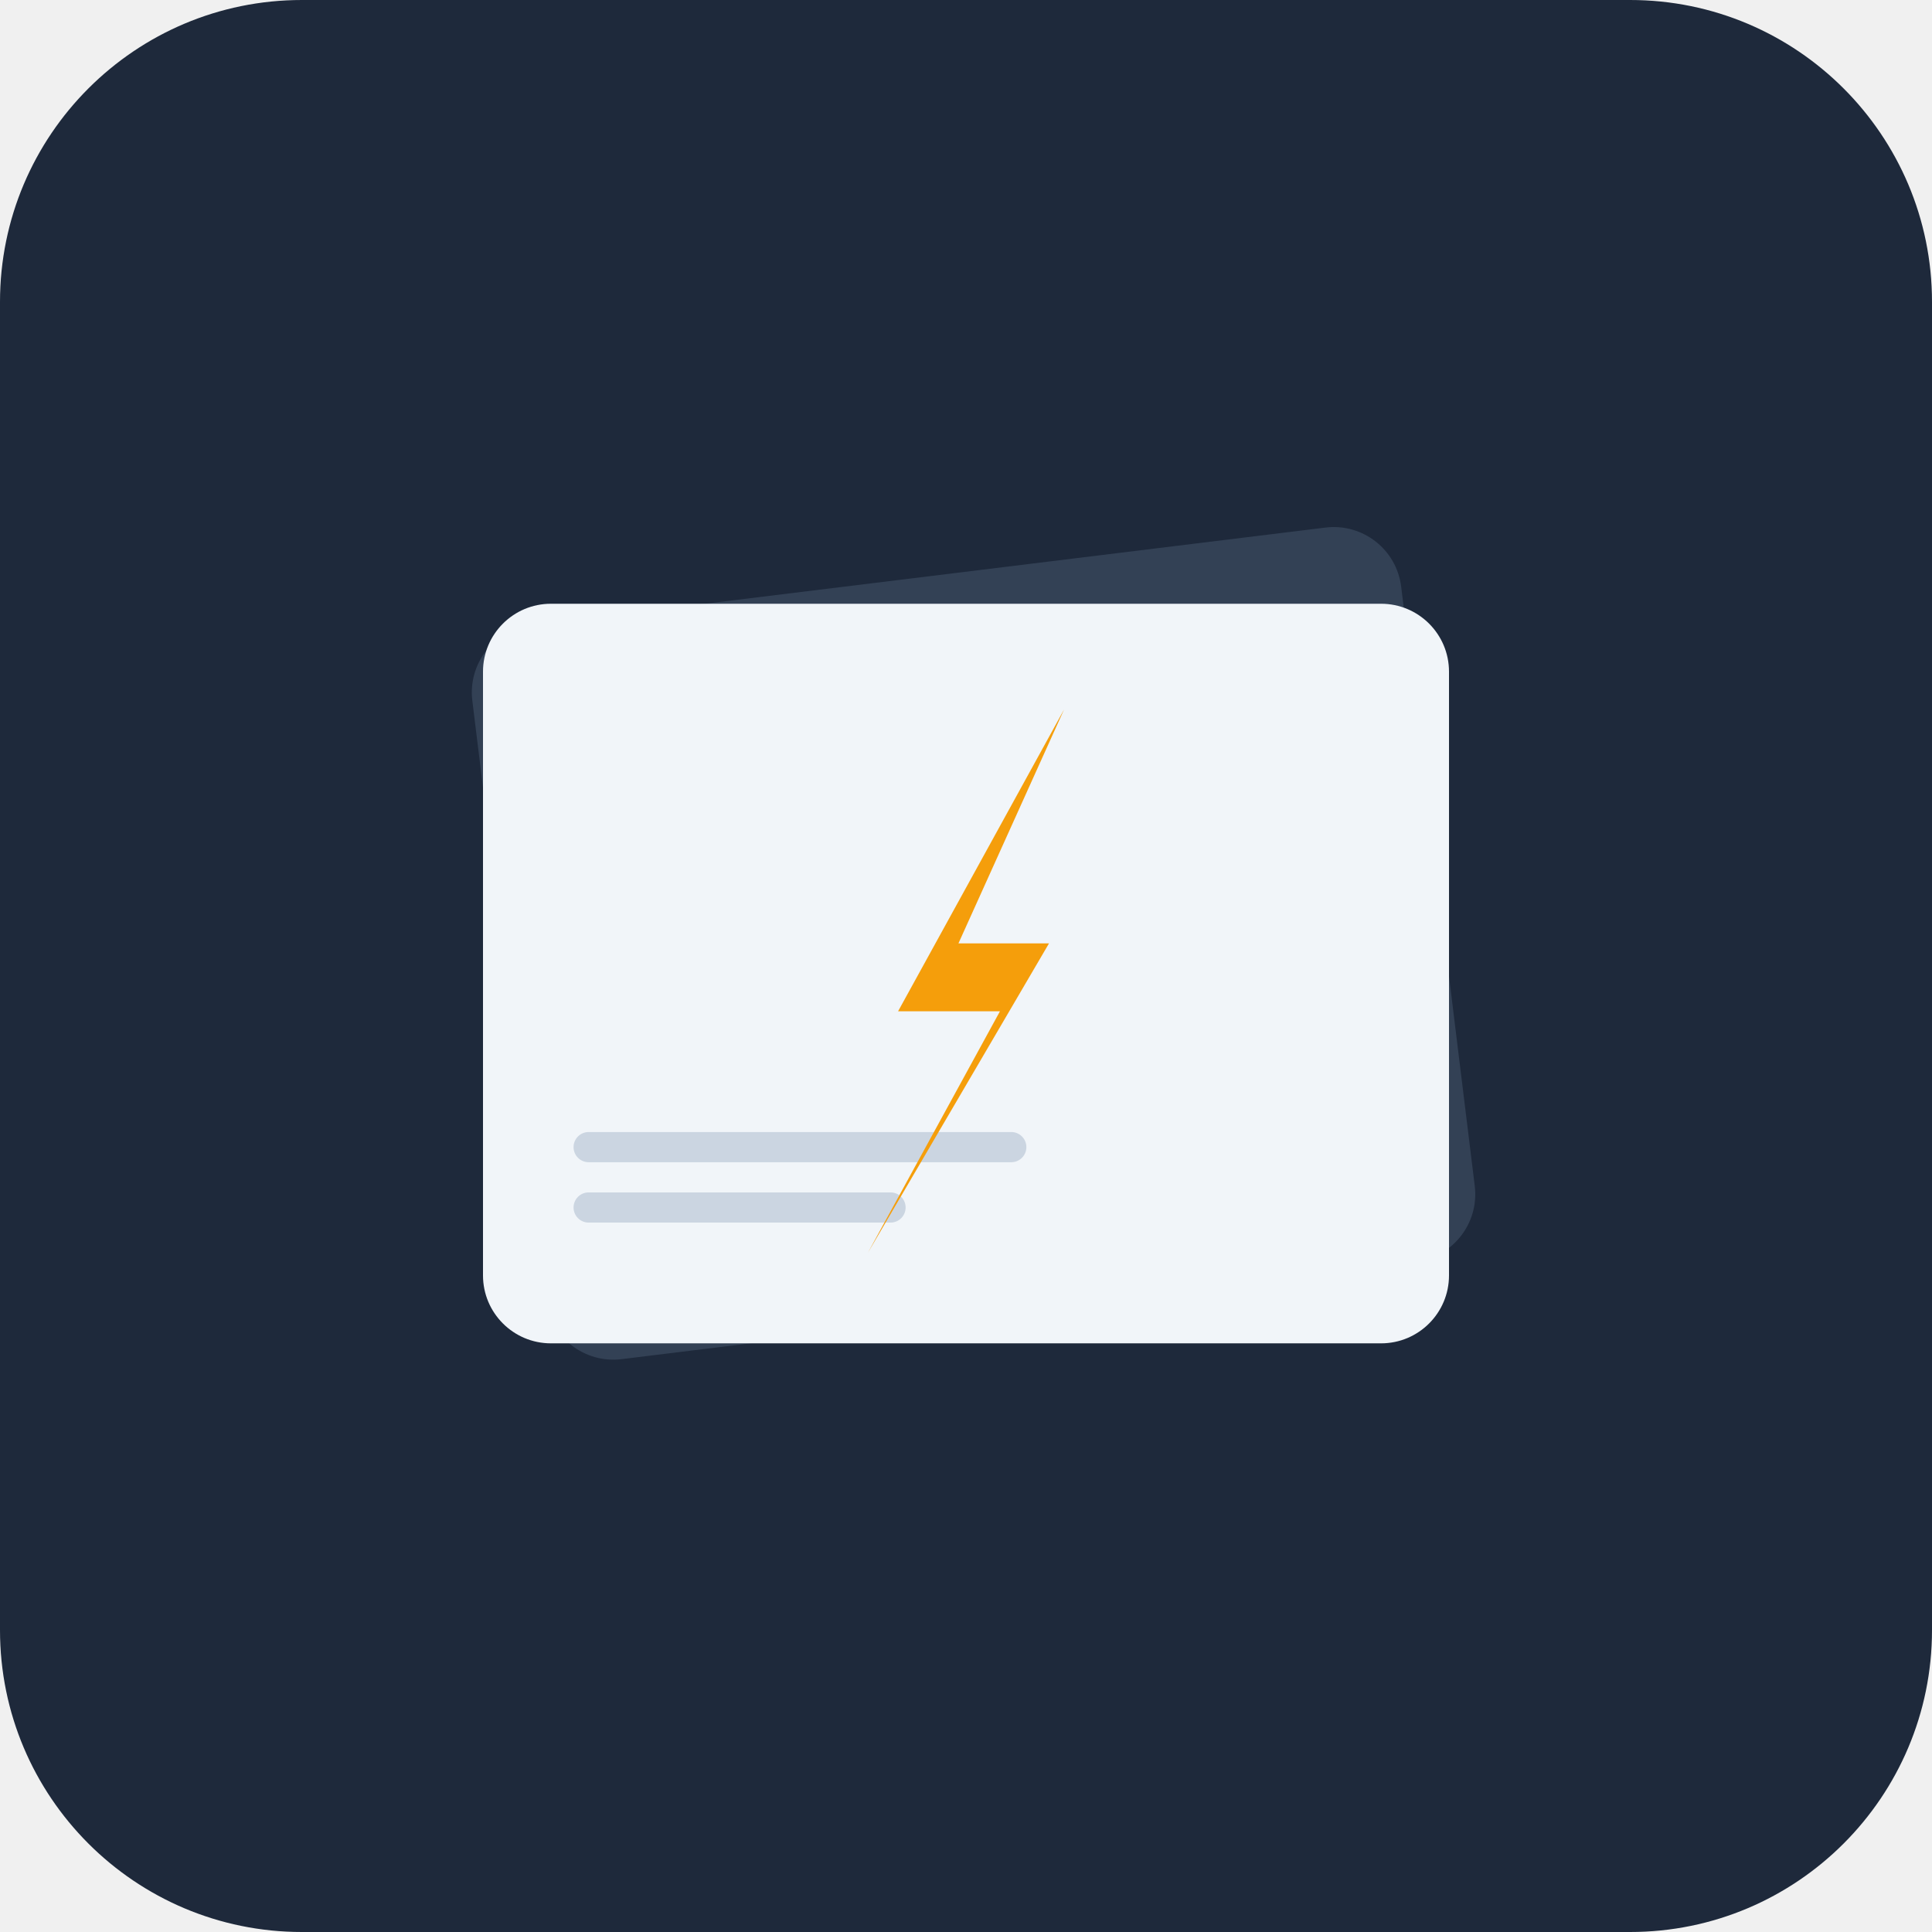
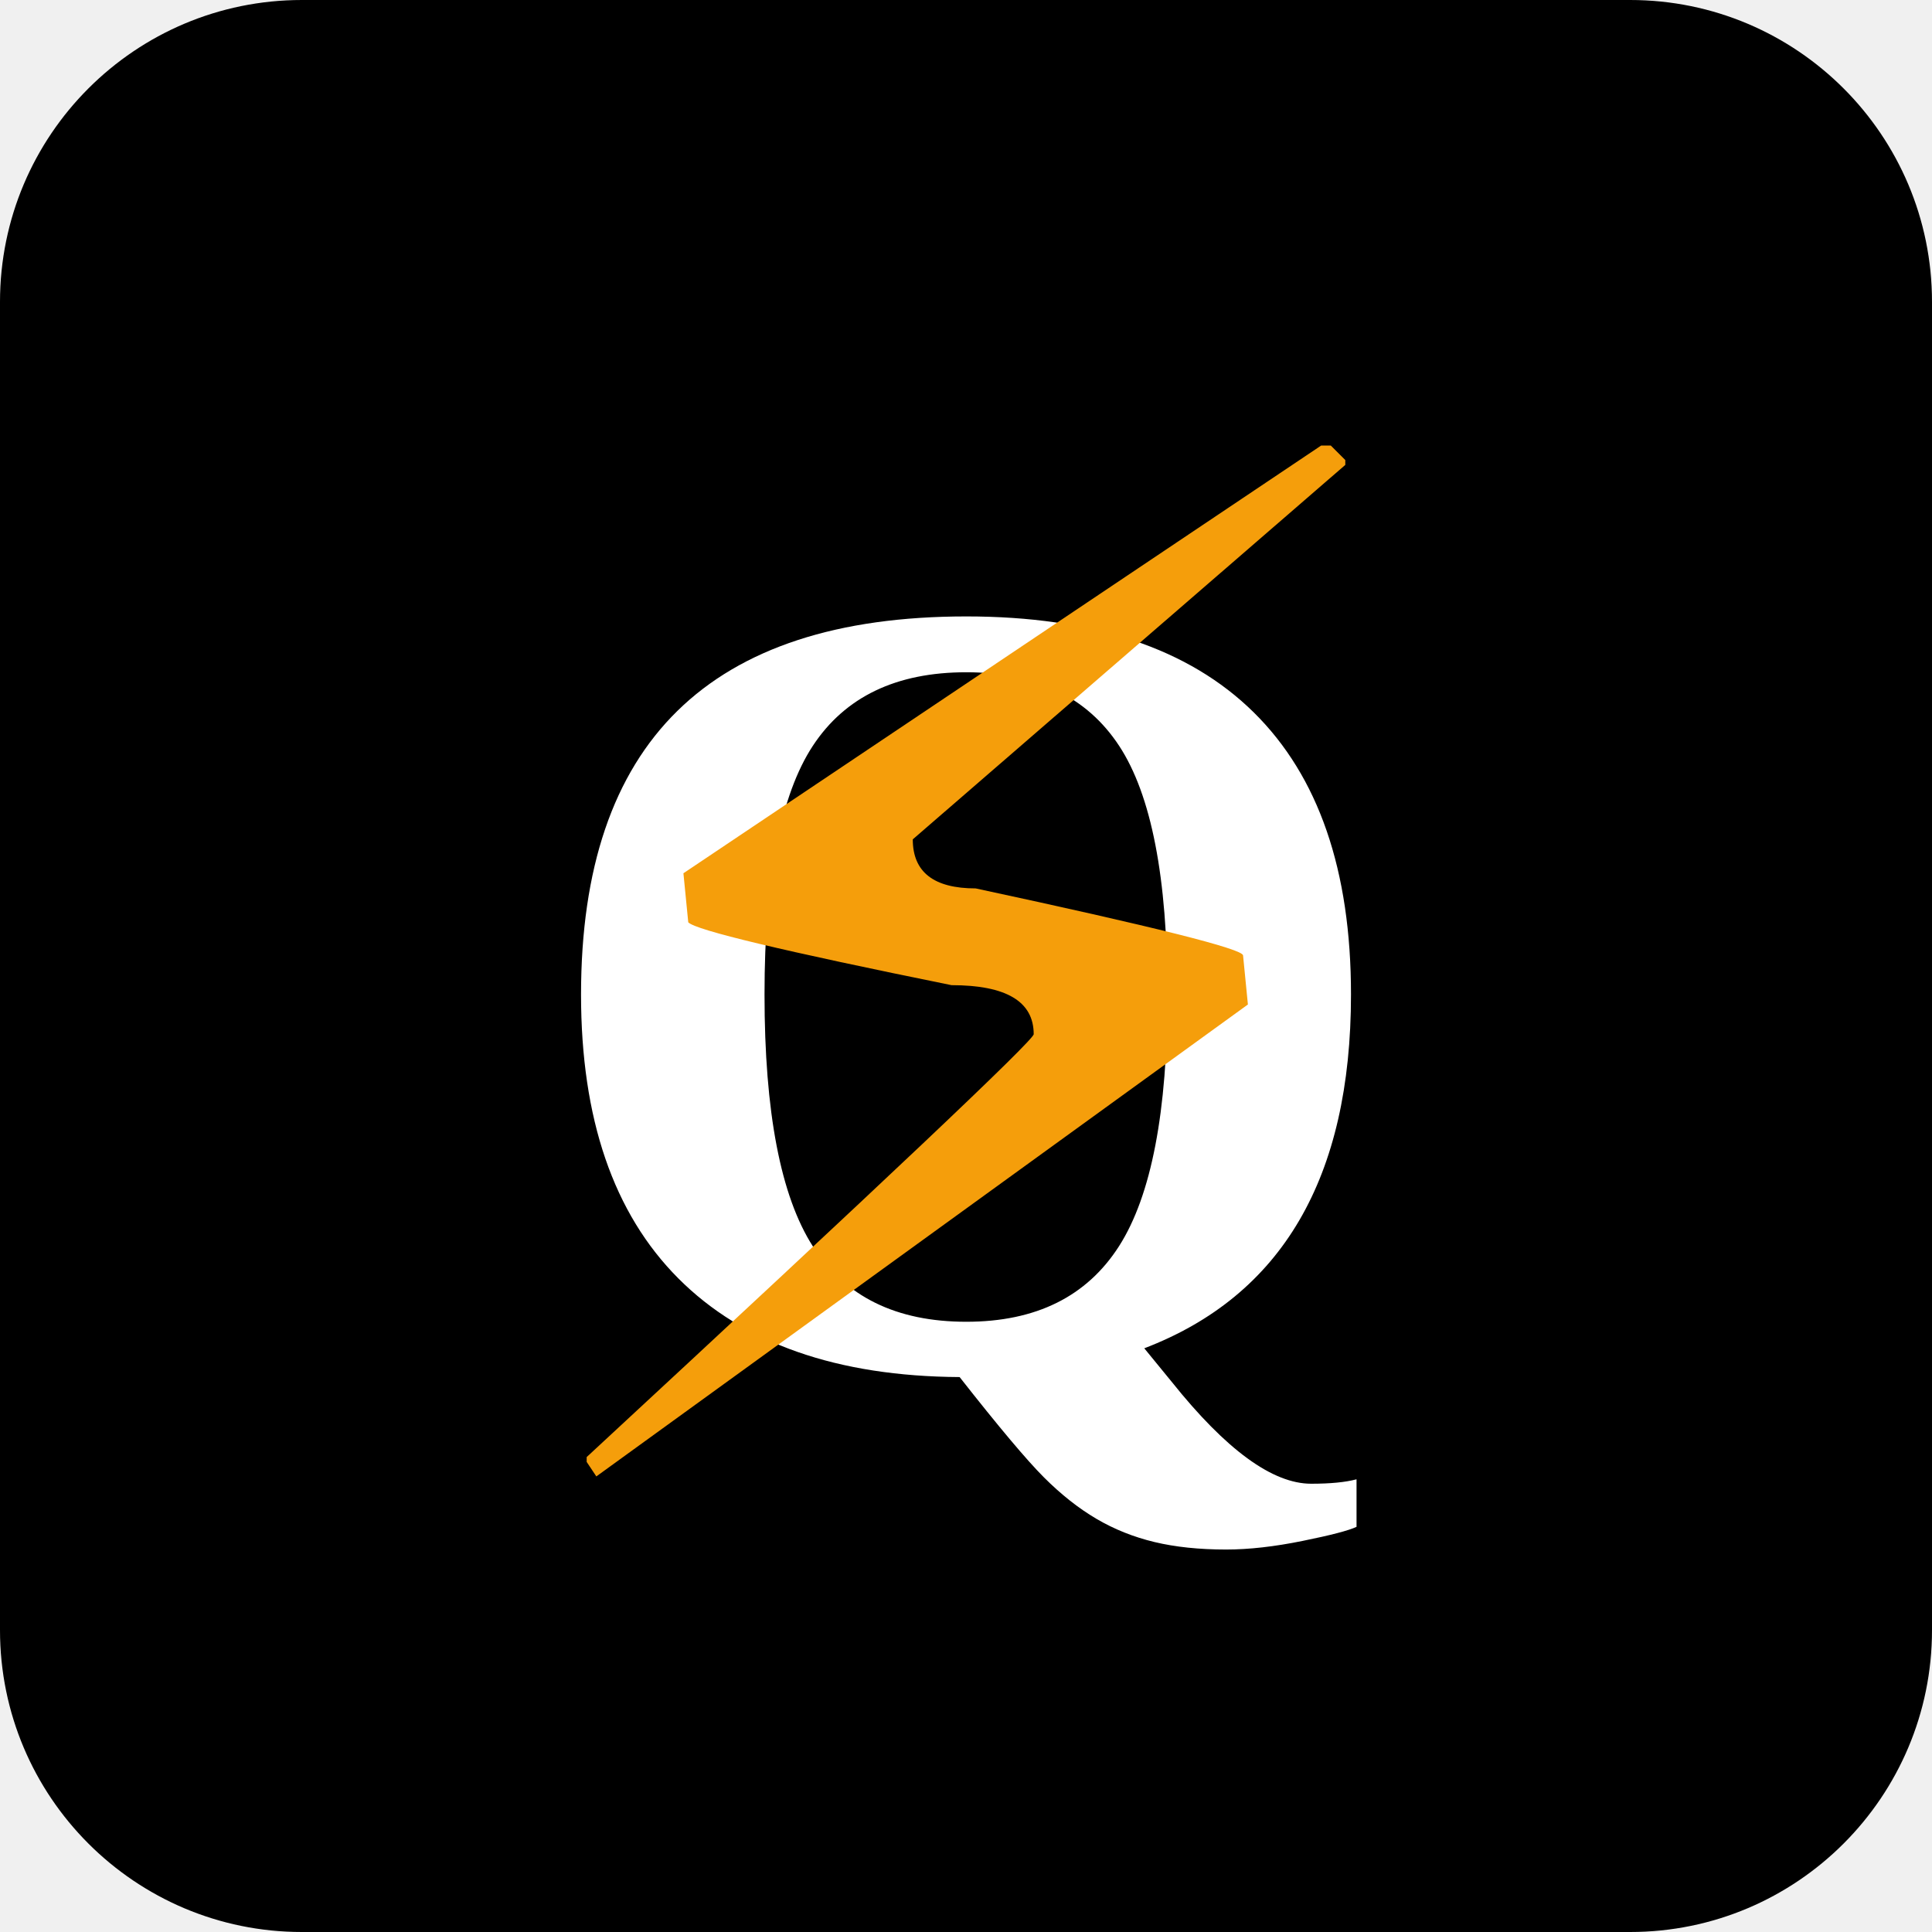
<svg xmlns="http://www.w3.org/2000/svg" viewBox="0 0 512 512" width="512" height="512">
-   <rect width="512" height="512" rx="80" fill="#1e293b" />
-   <rect x="134" y="152" width="248" height="196" rx="18" fill="#334155" transform="rotate(-7, 258, 250)" />
-   <rect x="128" y="160" width="256" height="196" rx="18" fill="#f1f5f9" />
-   <rect x="152" y="300" width="120" height="8" rx="4" fill="#cbd5e1" />
-   <rect x="152" y="316" width="88" height="8" rx="4" fill="#cbd5e1" />
-   <path d="M282,188 L238,268 L265,268 L230,332 L278,250 L254,250 Z" fill="#f59e0b" />
+   <rect width="512" height="512" rx="80" fill="#000000" />
+   <text x="256" y="362" font-family="Georgia, 'Times New Roman', serif" font-size="300" font-weight="bold" fill="white" text-anchor="middle">Q</text>
+   <text x="256" y="392" font-family="'Segoe UI Symbol', 'Segoe UI Emoji', 'Apple Color Emoji', sans-serif" font-size="375" text-anchor="middle" fill="#f59e0b">⚡</text>
</svg>
